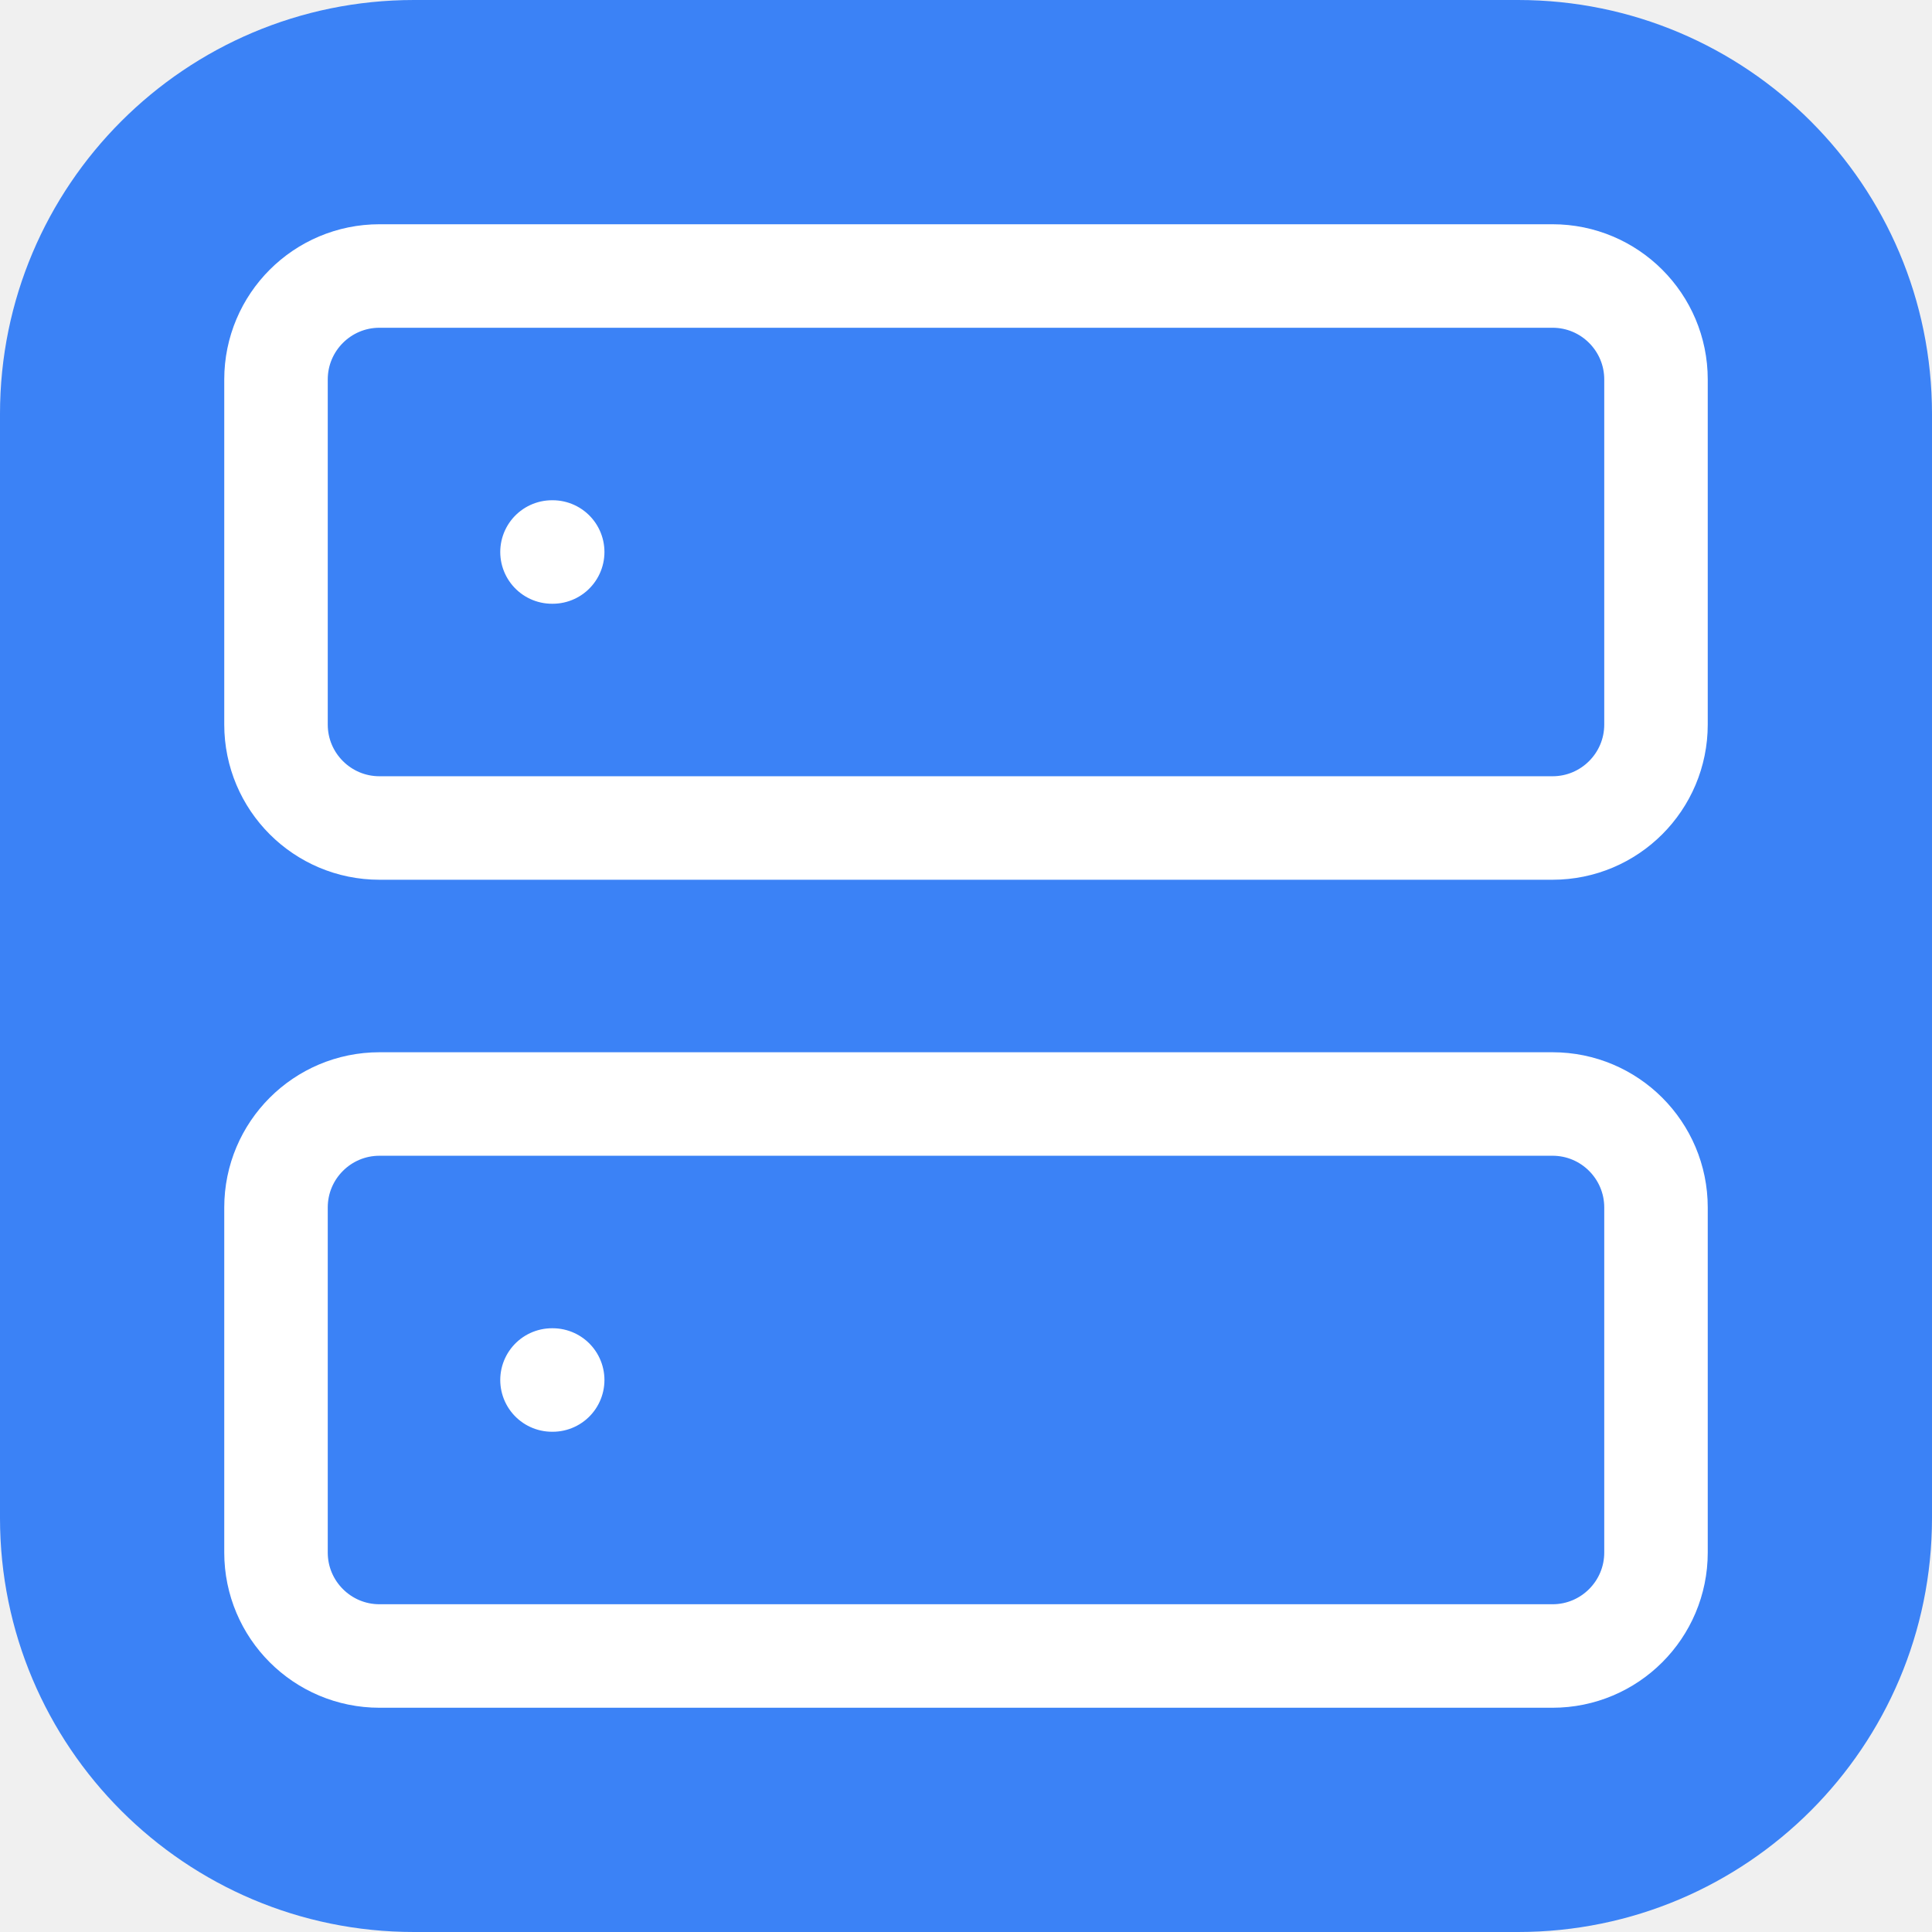
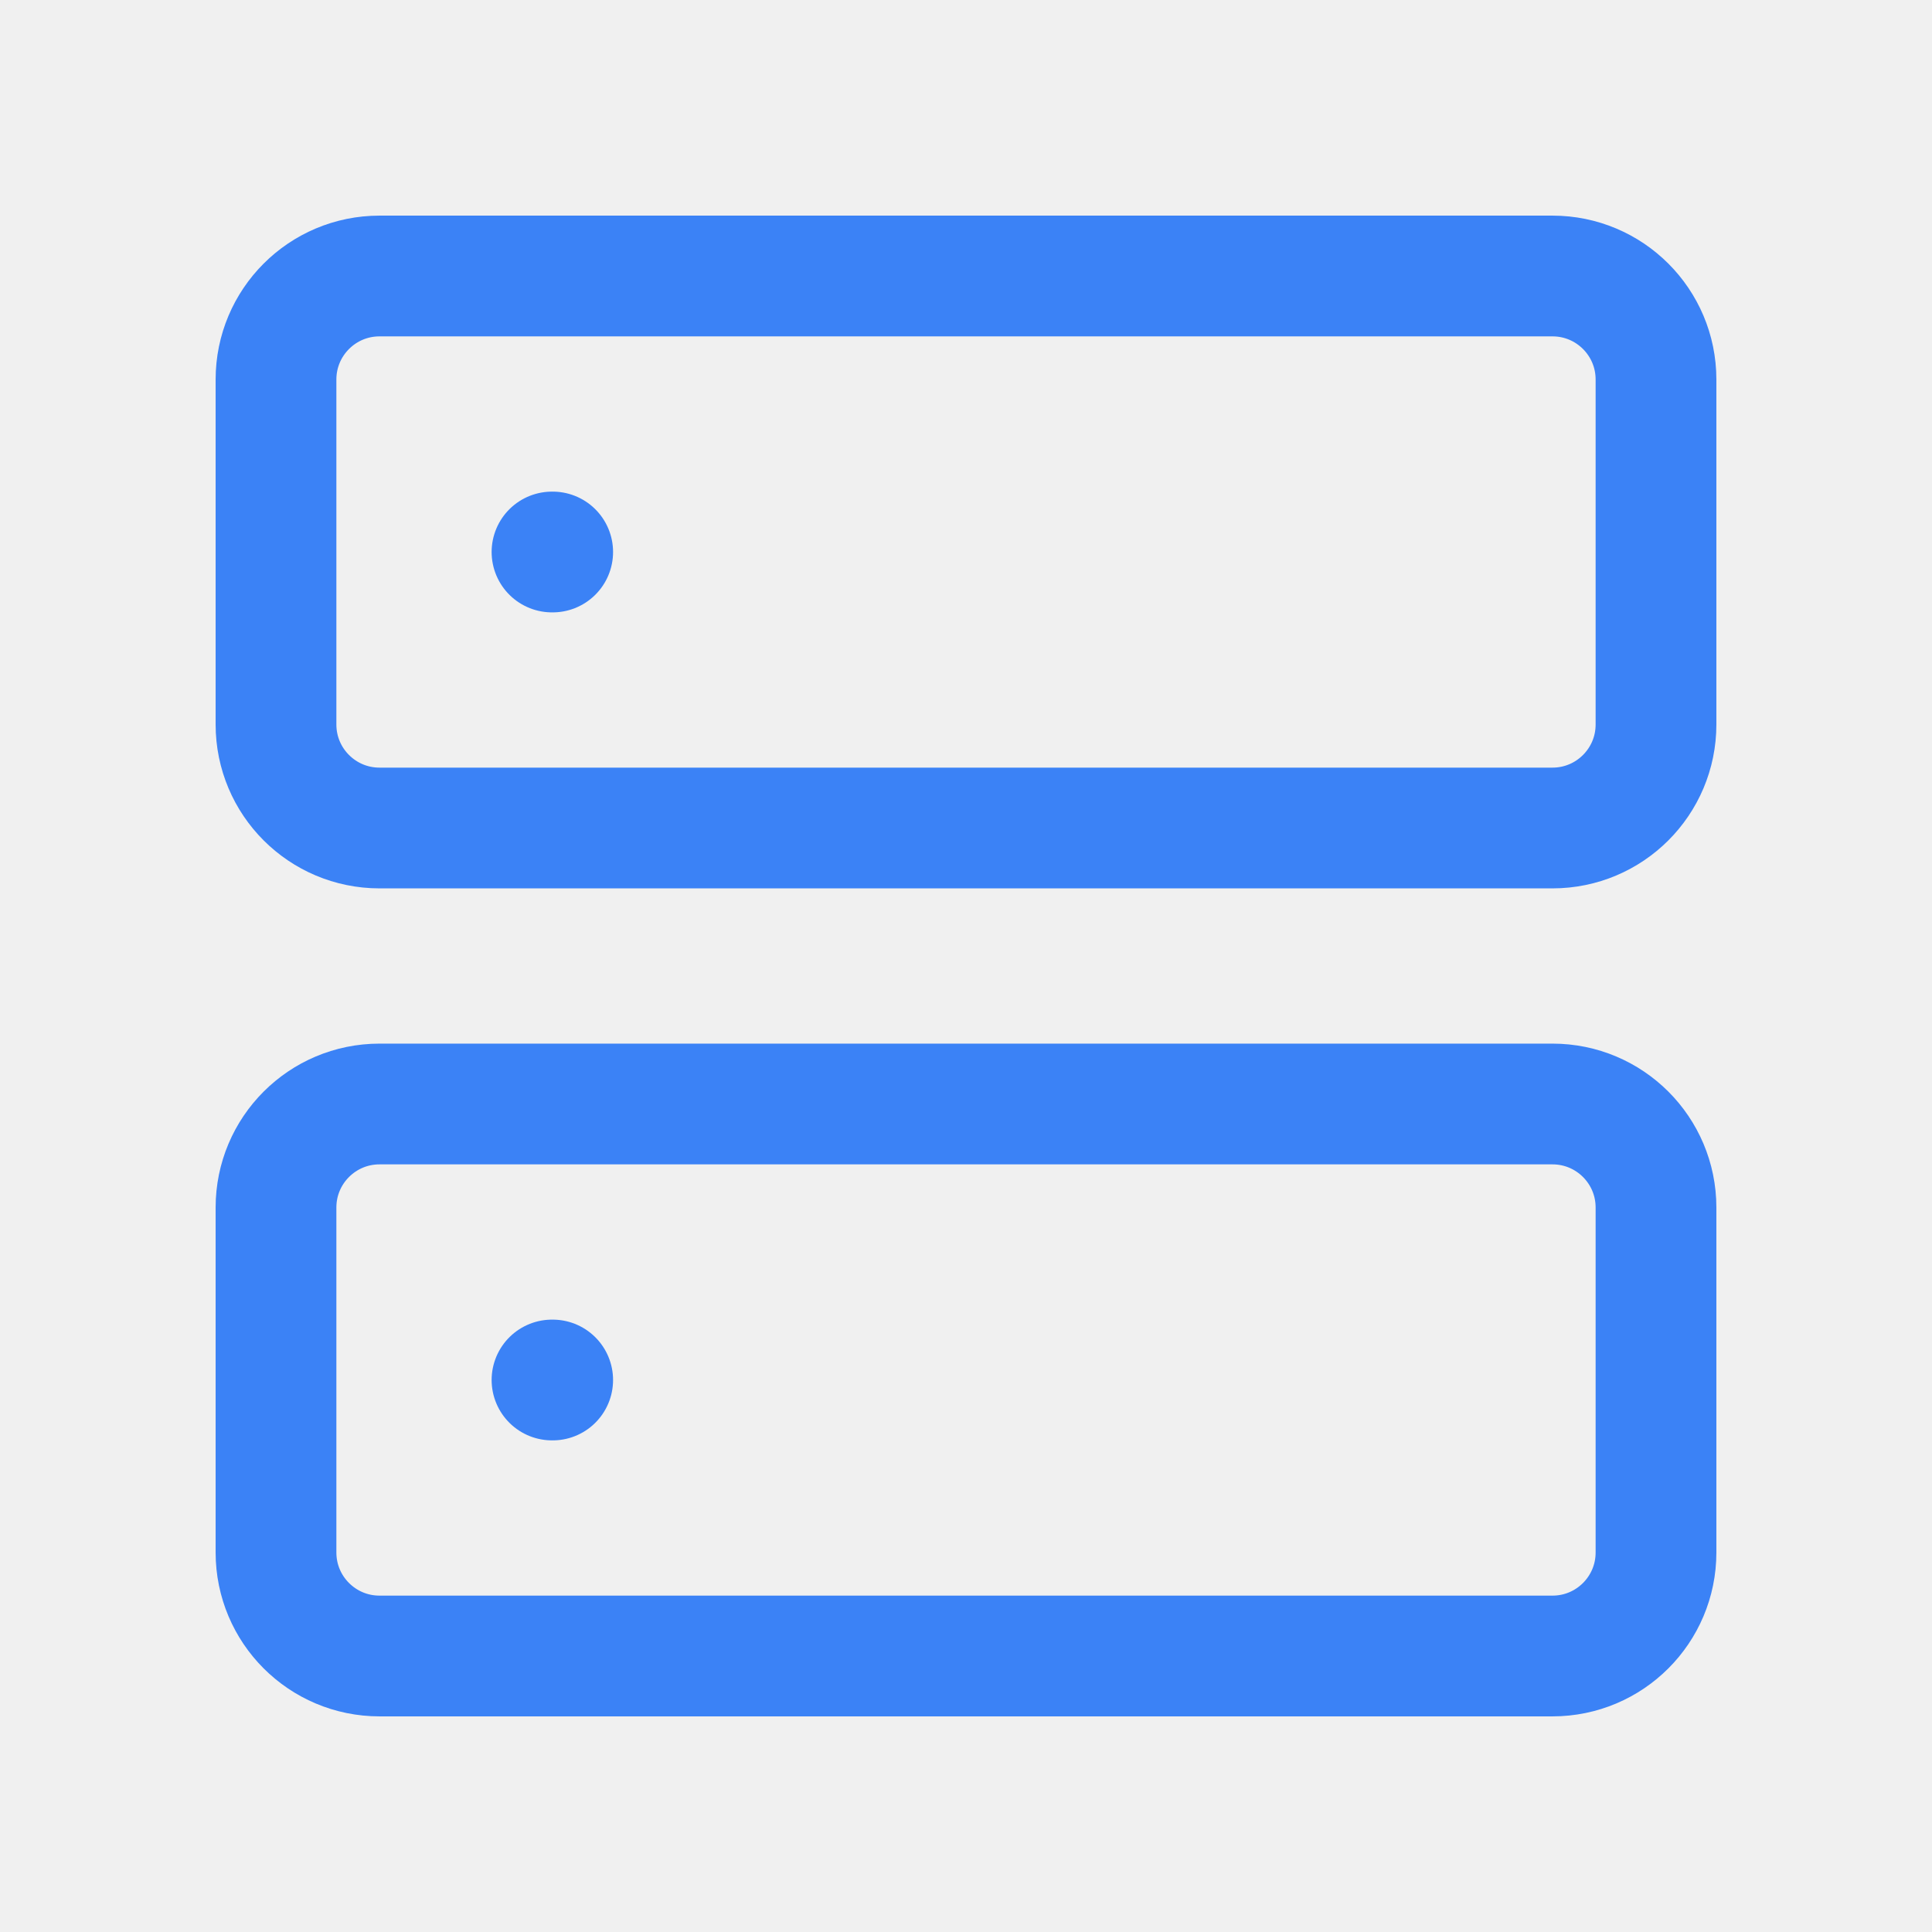
<svg xmlns="http://www.w3.org/2000/svg" viewBox="0 0 56 56">
-   <rect width="56" height="56" rx="12" fill="#3b82f6" />
-   <g fill="none" stroke="#ffffff" stroke-width="3" stroke-linecap="round" stroke-linejoin="round">
+   <rect width="56" height="56" rx="12" fill="none" />
+   <g fill="none" stroke="#3b82f6" stroke-width="3.5" stroke-linecap="round" stroke-linejoin="round">
    <rect x="8" y="8" width="40" height="16" rx="3" ry="3" />
    <rect x="8" y="32" width="40" height="16" rx="3" ry="3" />
    <line x1="16" x2="16.02" y1="16" y2="16" />
    <line x1="16" x2="16.02" y1="40" y2="40" />
  </g>
</svg>
